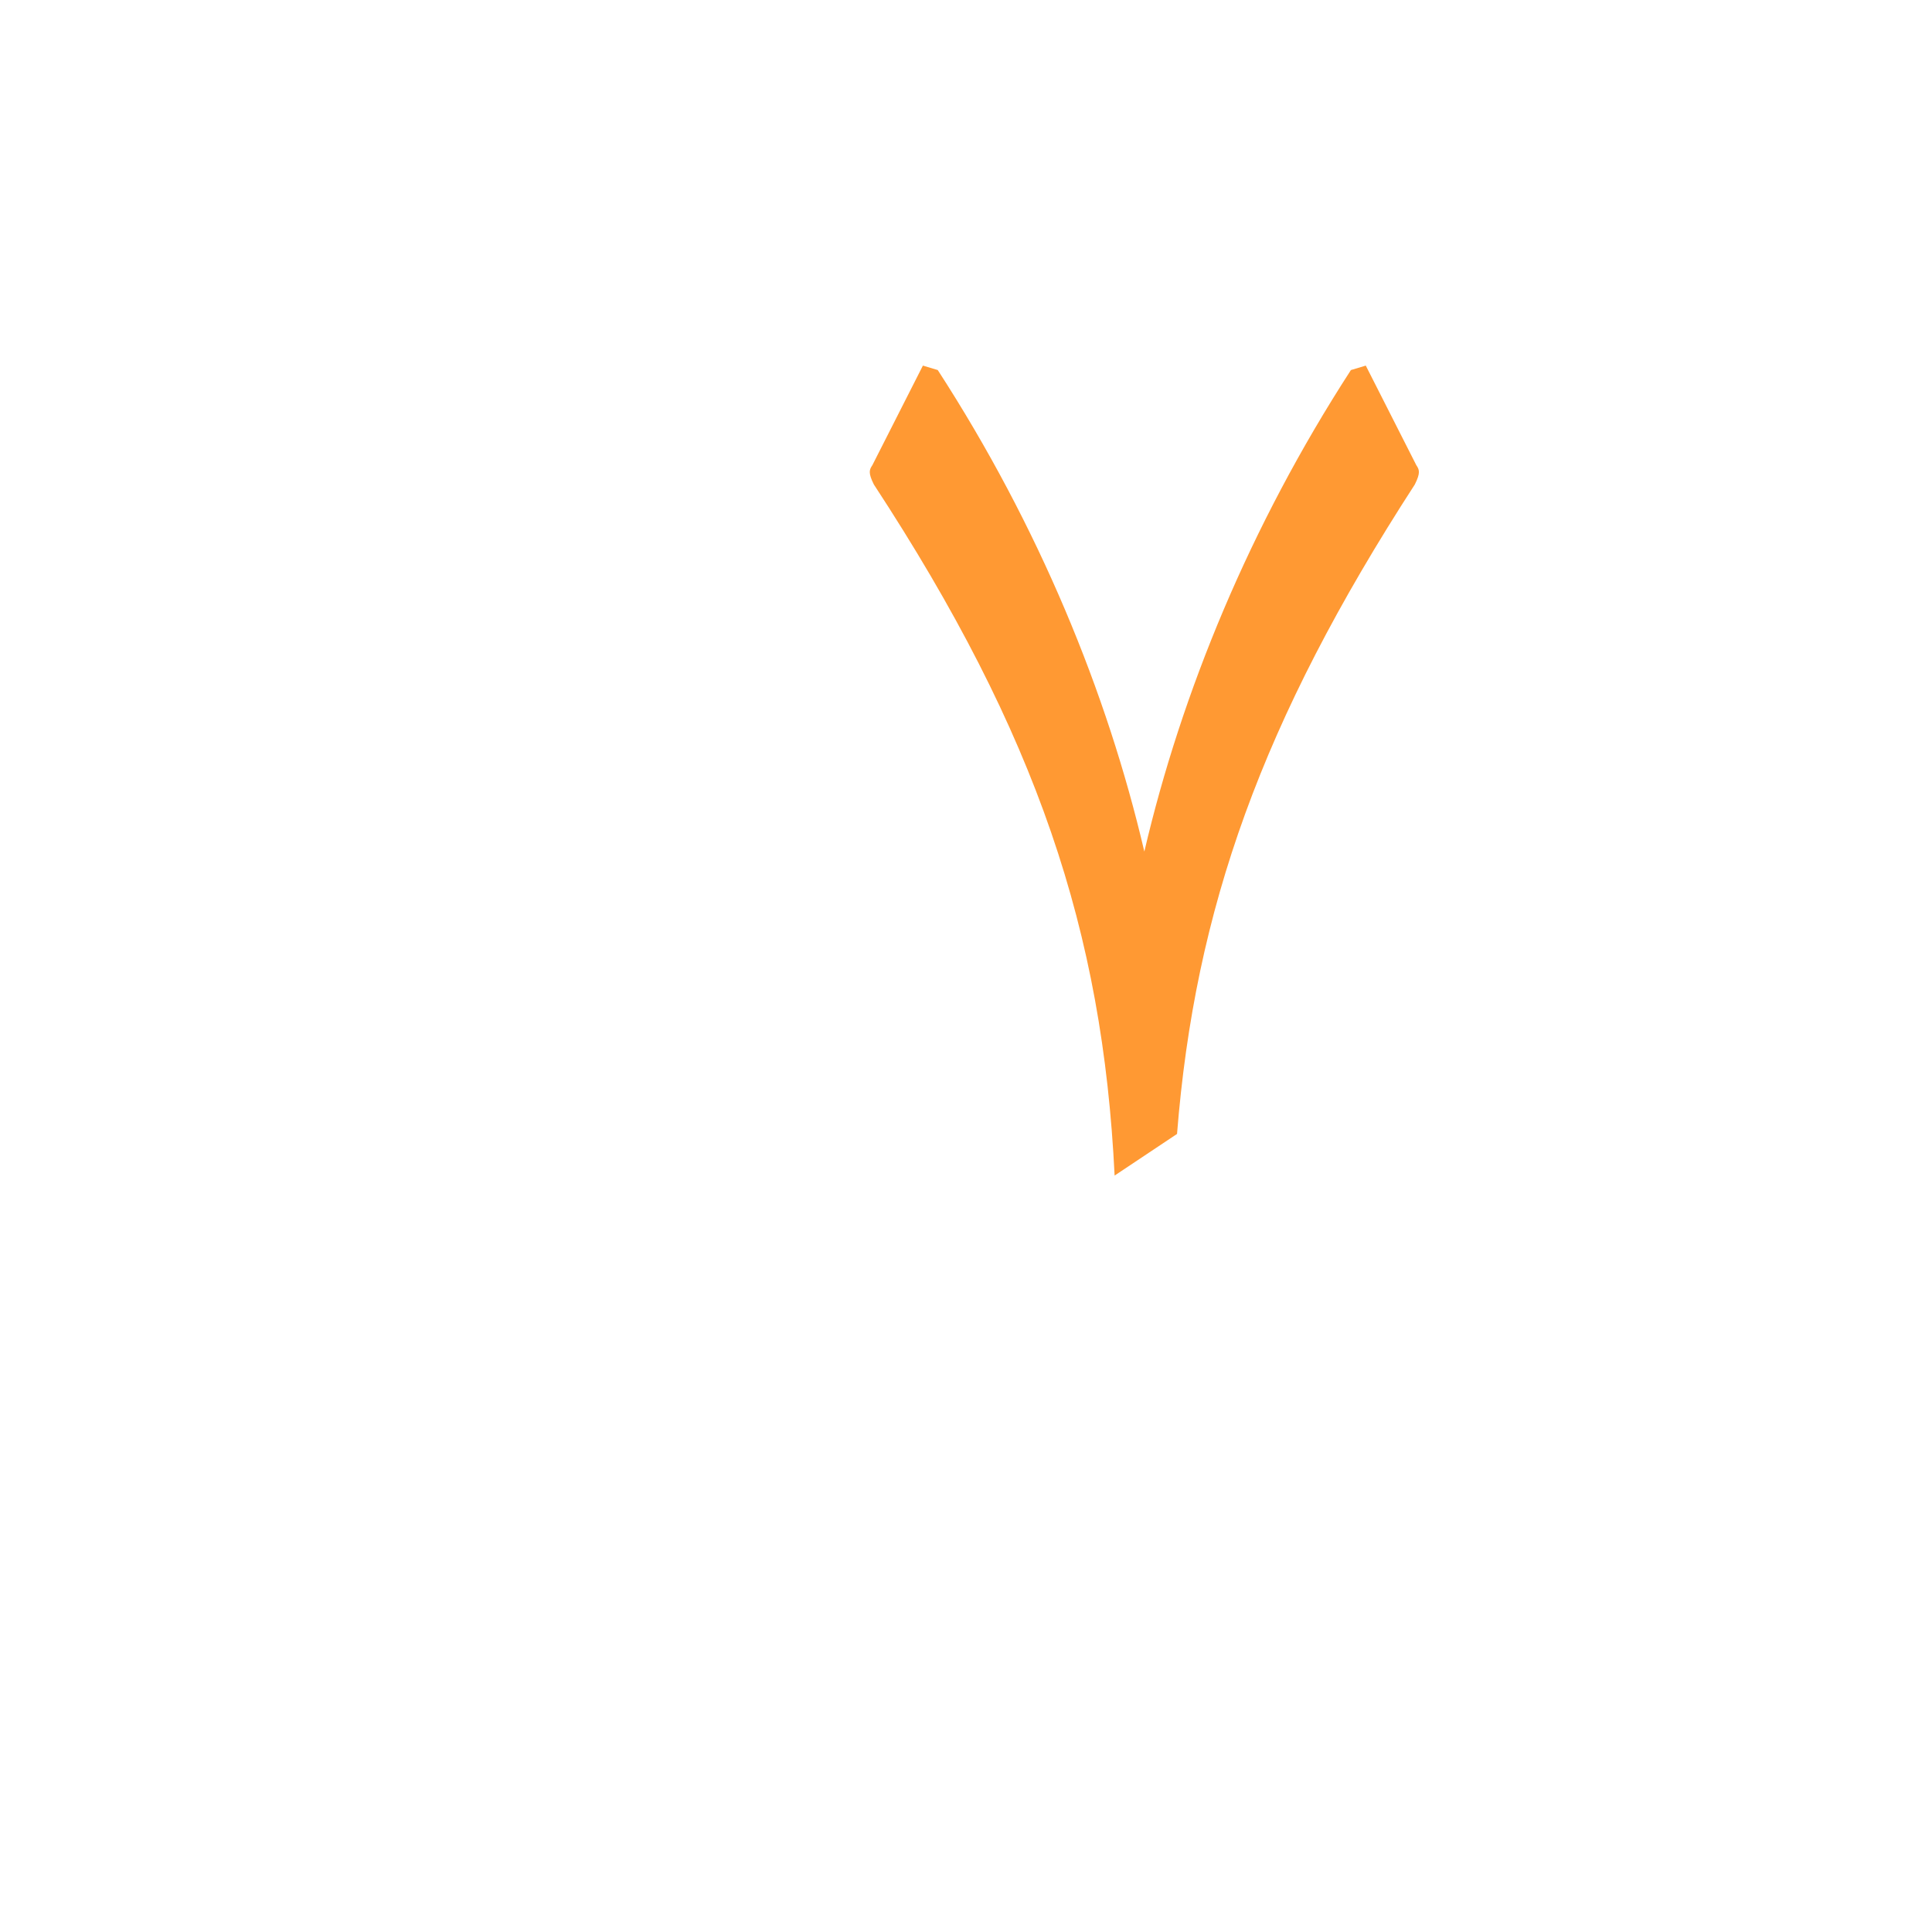
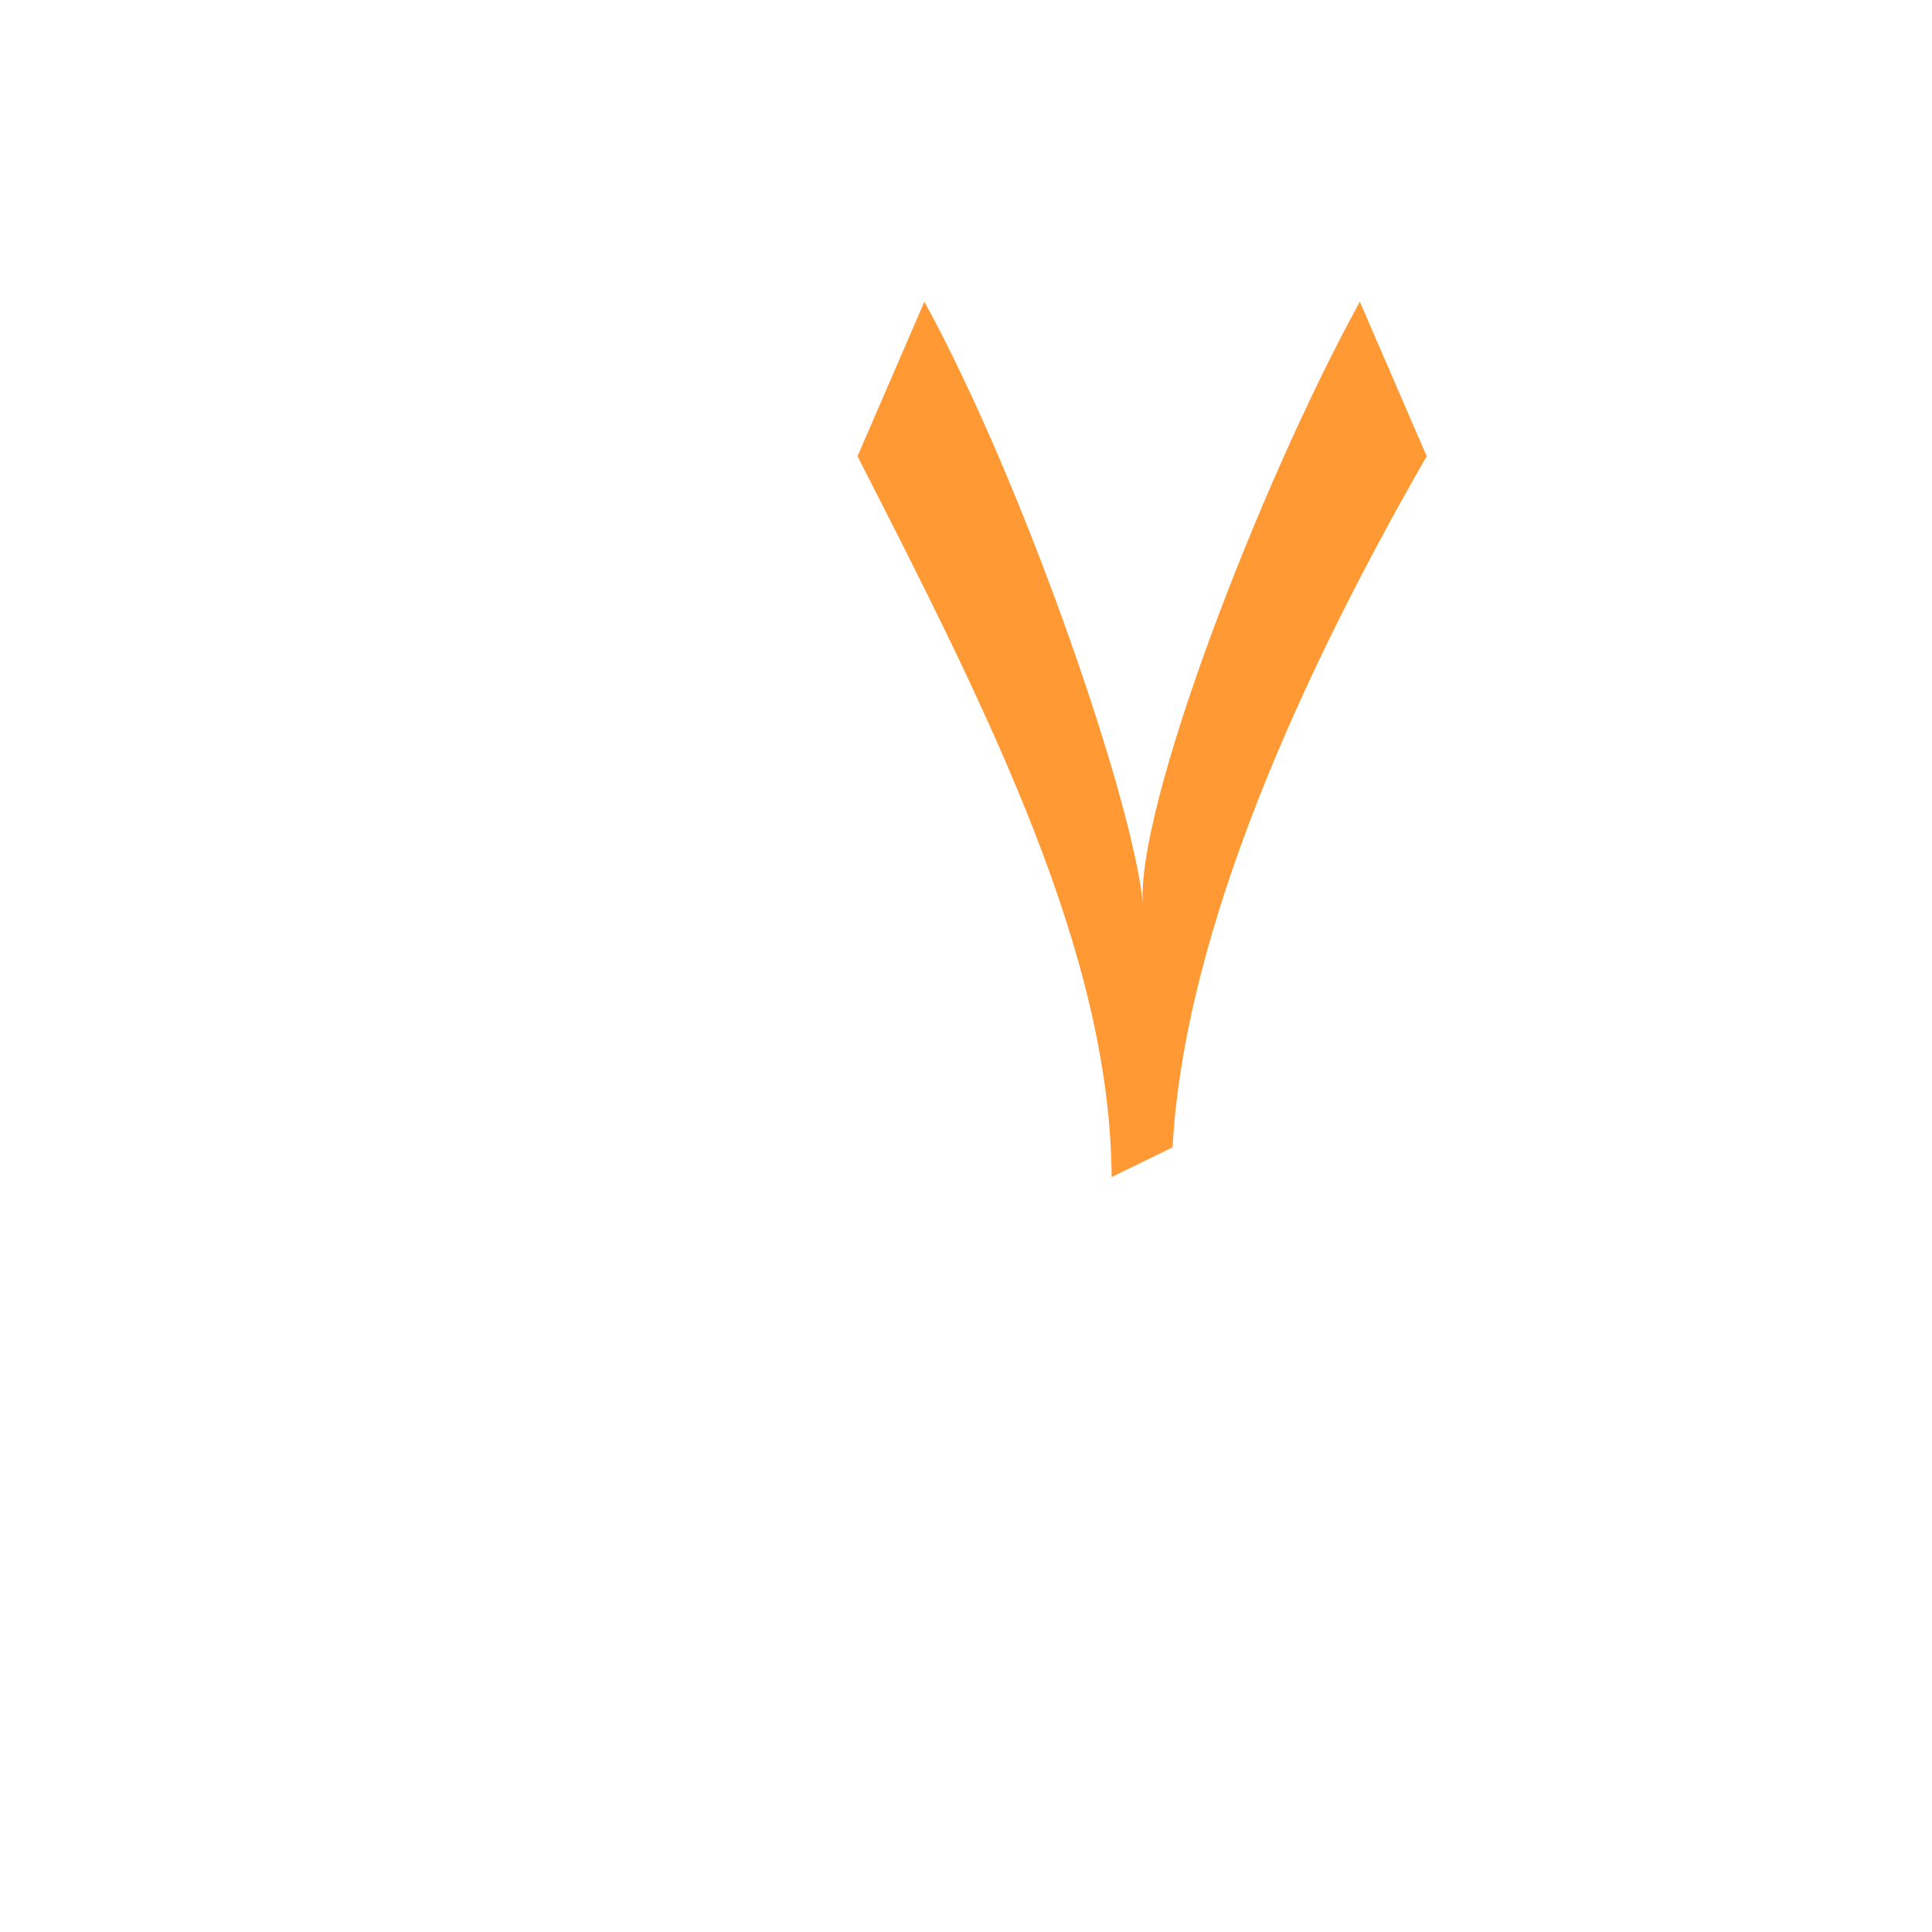
<svg xmlns="http://www.w3.org/2000/svg" xml:space="preserve" width="1300px" height="1300px" version="1.0" style="shape-rendering:geometricPrecision; text-rendering:geometricPrecision; image-rendering:optimizeQuality; fill-rule:evenodd; clip-rule:evenodd" viewBox="0 0 1300 1056">
  <defs>
    <style type="text/css">
   
    .fil0 {fill:#FF9933}
   
  </style>
  </defs>
-   <g id="_100:master">
-     <path class="fil0" d="M631 127c68,105 114,217 139,324 25,-107 71,-219 139,-324l10 -3 34 67c2,3 3,5 -1,13 -103,159 -148,286 -160,437l-42 28c-8,-164 -52,-297 -162,-465 -4,-8 -3,-10 -1,-13l34 -67 10 3z" />
+   <g id="_100:master" visibility="hidden">
+     <path class="fil0" d="M932 101c-71,110 -129,252 -155,365 -26,-113 -81,-255 -152,-365l-11 -3 -35 70c-2,3 -3,6 1,14 108,166 156,300 168,458l52 29c9,-172 63,-311 178,-487 4,-8 2,-11 1,-14l-36 -70 -11 3z" />
+   </g>
+   <g id="Layer_x0020_1">
+     <path class="fil0" d="M960 185l-45 -104c-68,124 -151,341 -146,406 -5,-65 -79,-282 -147,-406l-45 104c90,176 170,335 171,485l41 -20c7,-130 72,-293 171,-465z" />
  </g>
</svg>
